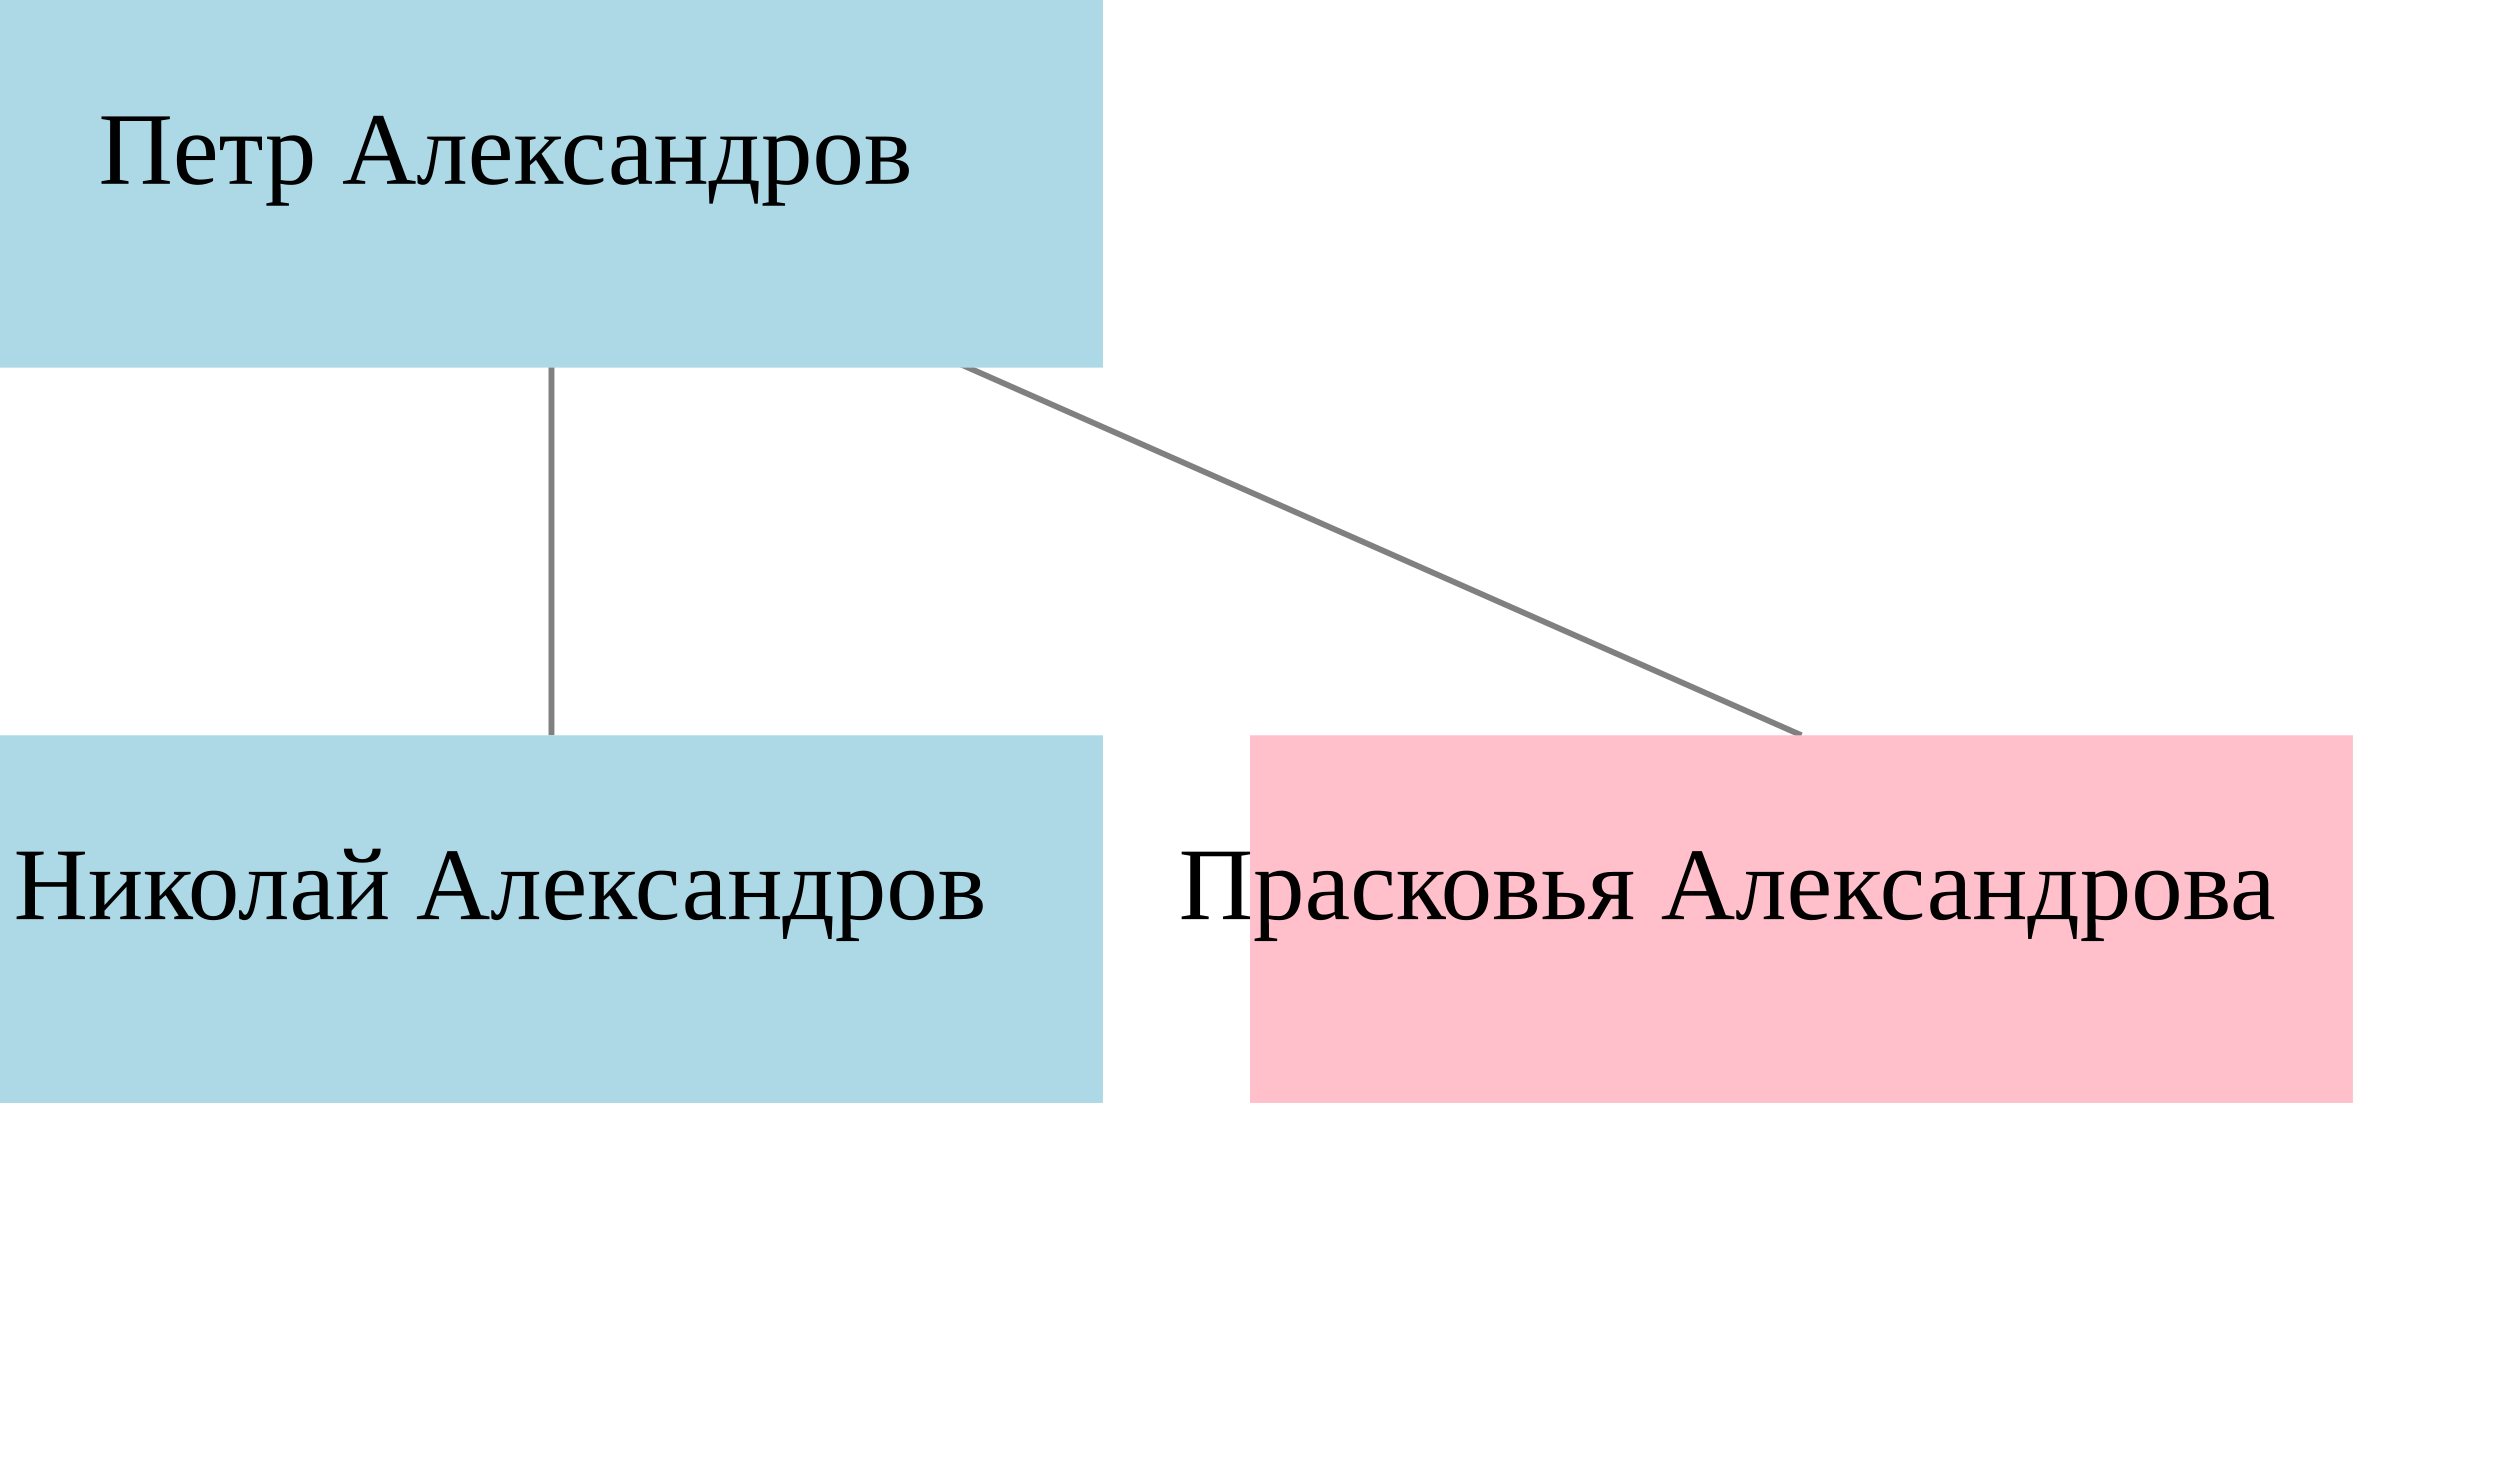
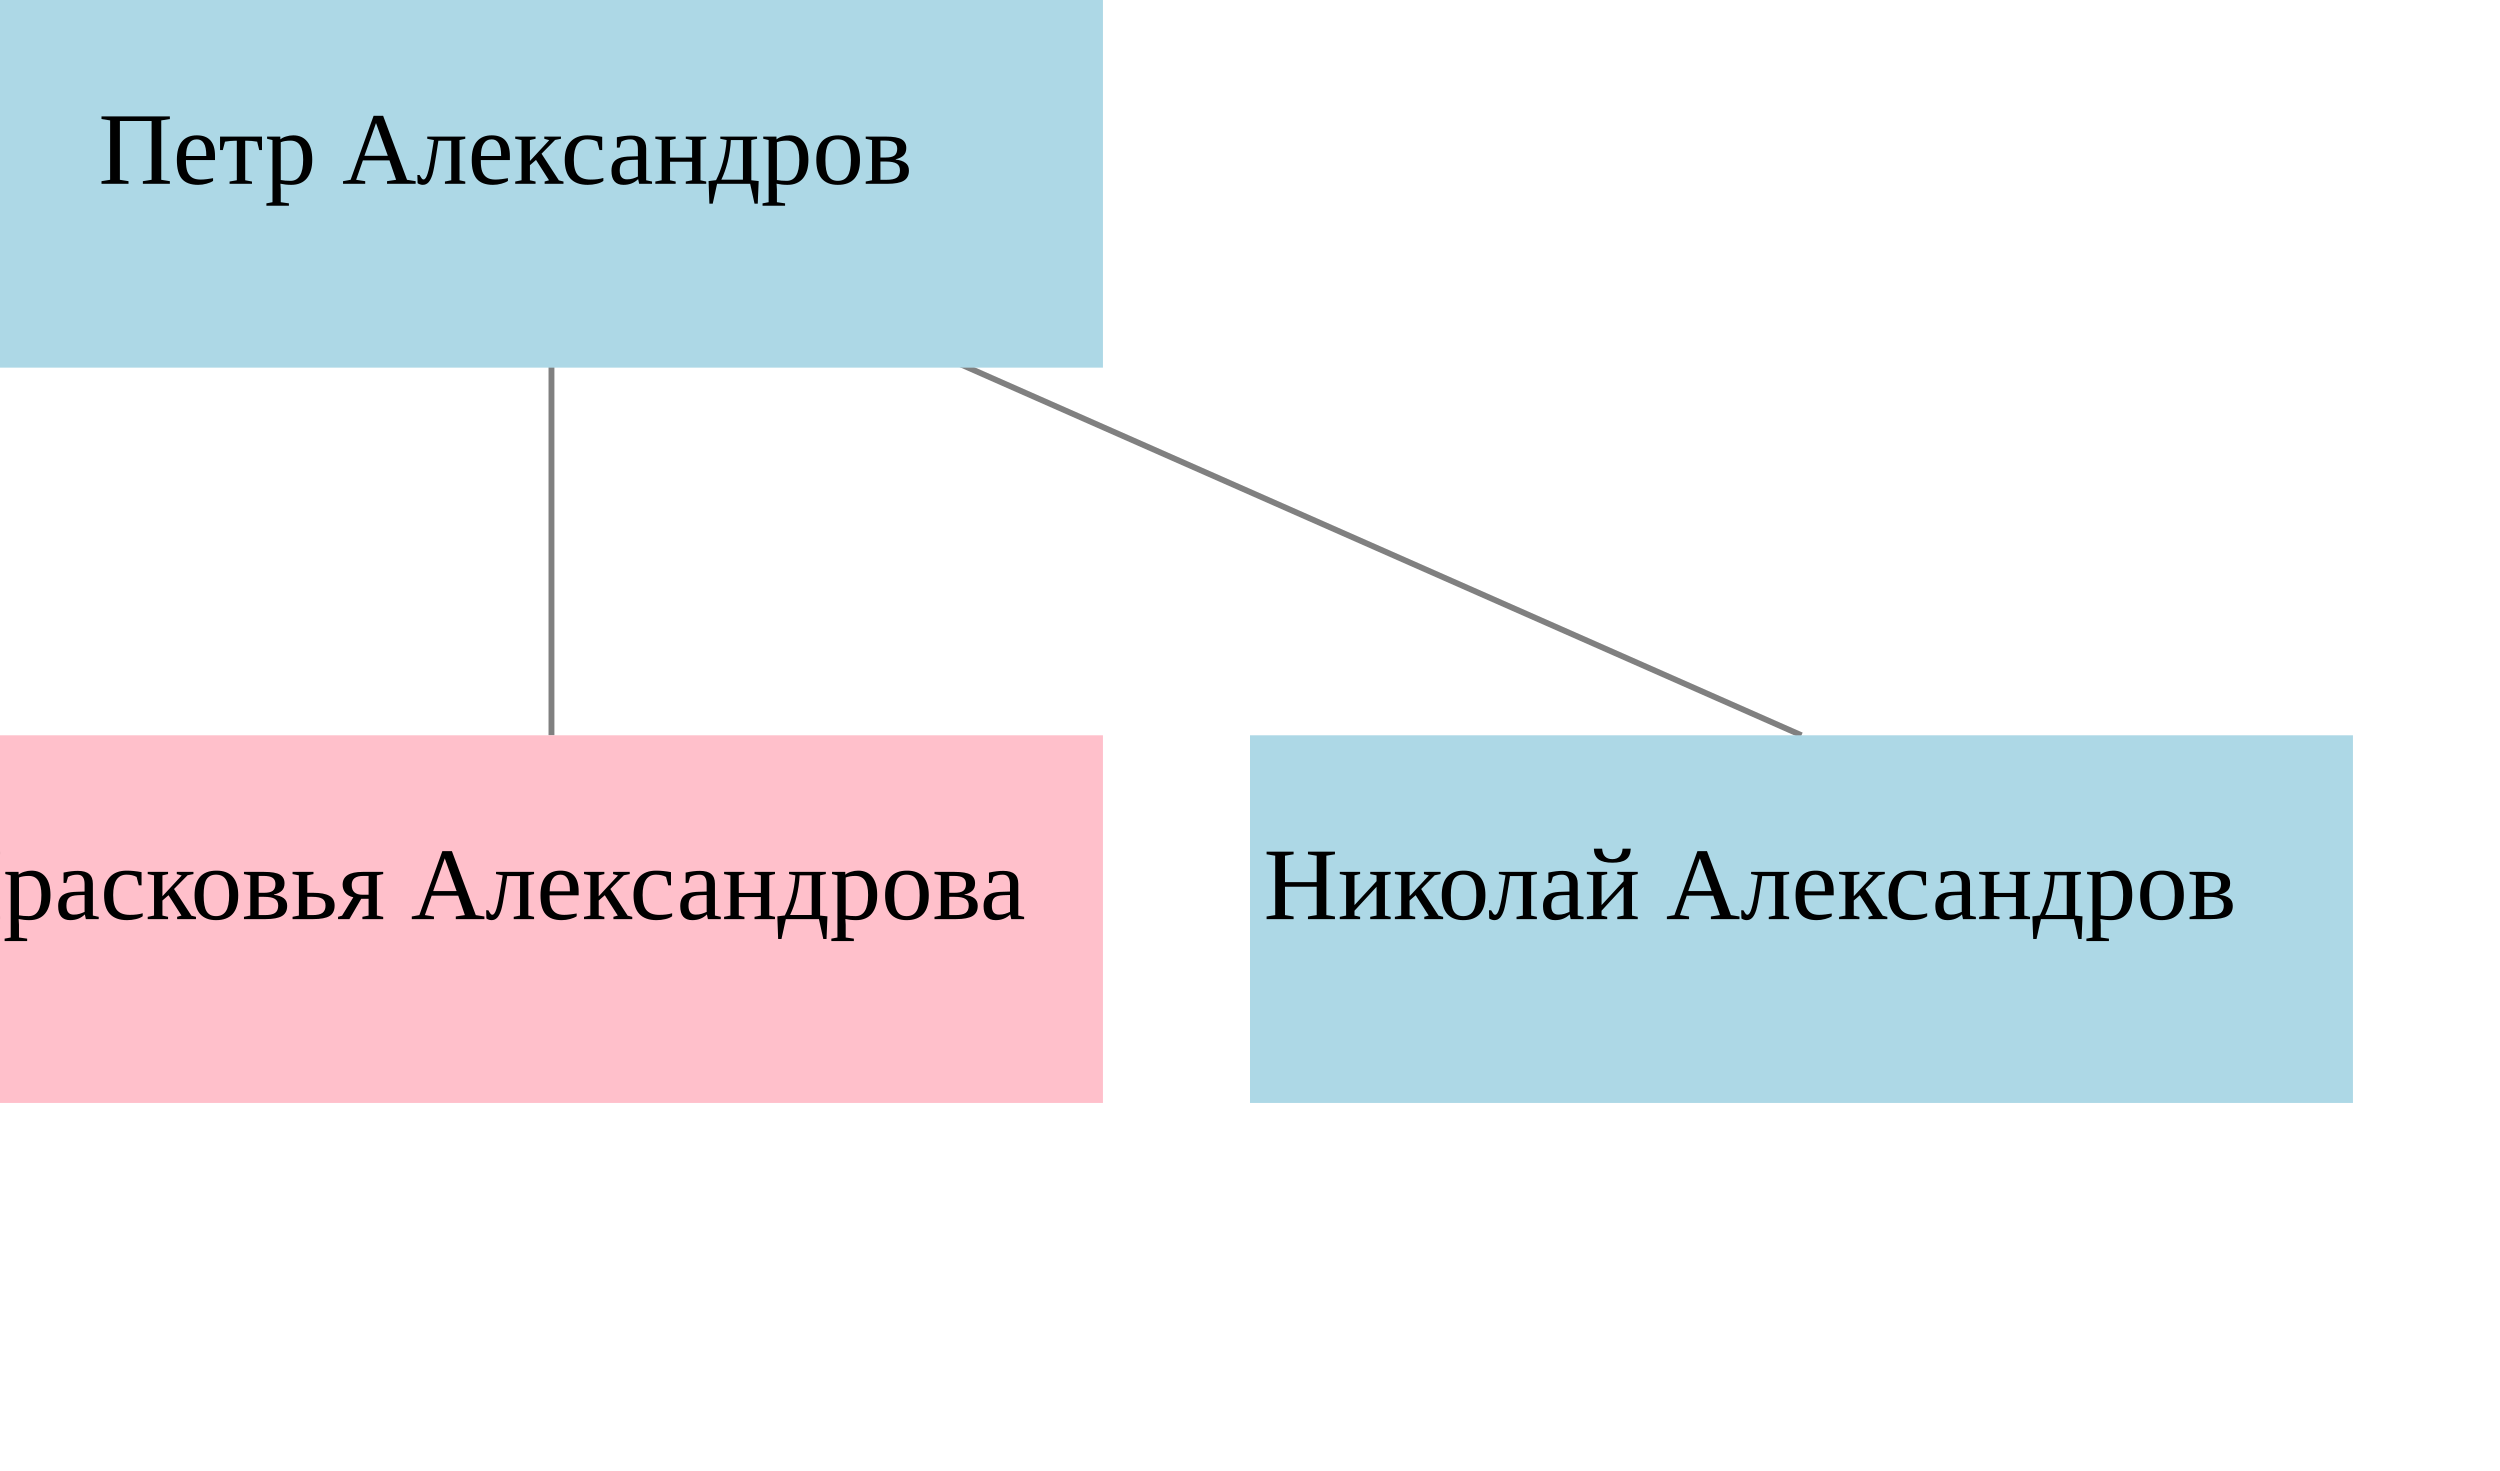
<svg xmlns="http://www.w3.org/2000/svg" xmlns:xlink="http://www.w3.org/1999/xlink" width="340" height="200" viewBox="0 0 340 200">
  <defs>
</defs>
  <path d="M75.0,25.0 L75.0,100" stroke="gray" stroke-width="0.8" fill="none" />
  <path d="M75.0,25.0 L245.0,100" stroke="gray" stroke-width="0.8" fill="none" />
  <rect x="0" y="0" width="150" height="50" fill="lightblue" />
-   <rect x="0" y="100" width="150" height="50" fill="lightblue" />
-   <rect x="170" y="100" width="150" height="50" fill="pink" />
+   <rect x="0" y="100" width="150" height="50" fill="pink" />
+   <rect x="170" y="100" width="150" height="50" fill="lightblue" />
  <a xlink:href="https://rakhmaevao.github.io/yanashbelyak/I0045.html" target="_parent">[...]&gt;<text x="13.4" y="25.0" font-size="14">Петр Александров</text>
  </a>
-   <a xlink:href="https://rakhmaevao.github.io/yanashbelyak/I0046.html" target="_parent">[...]&gt;<text x="1.85" y="125.0" font-size="14">Николай Александров</text>
+   <a xlink:href="https://rakhmaevao.github.io/yanashbelyak/I0047.html" target="_parent">[...]&gt;<text x="-9.7" y="125.0" font-size="14">Прасковья Александрова</text>
  </a>
-   <a xlink:href="https://rakhmaevao.github.io/yanashbelyak/I0047.html" target="_parent">[...]&gt;<text x="160.3" y="125.0" font-size="14">Прасковья Александрова</text>
+   <a xlink:href="https://rakhmaevao.github.io/yanashbelyak/I0046.html" target="_parent">[...]&gt;<text x="171.85" y="125.0" font-size="14">Николай Александров</text>
  </a>
</svg>
